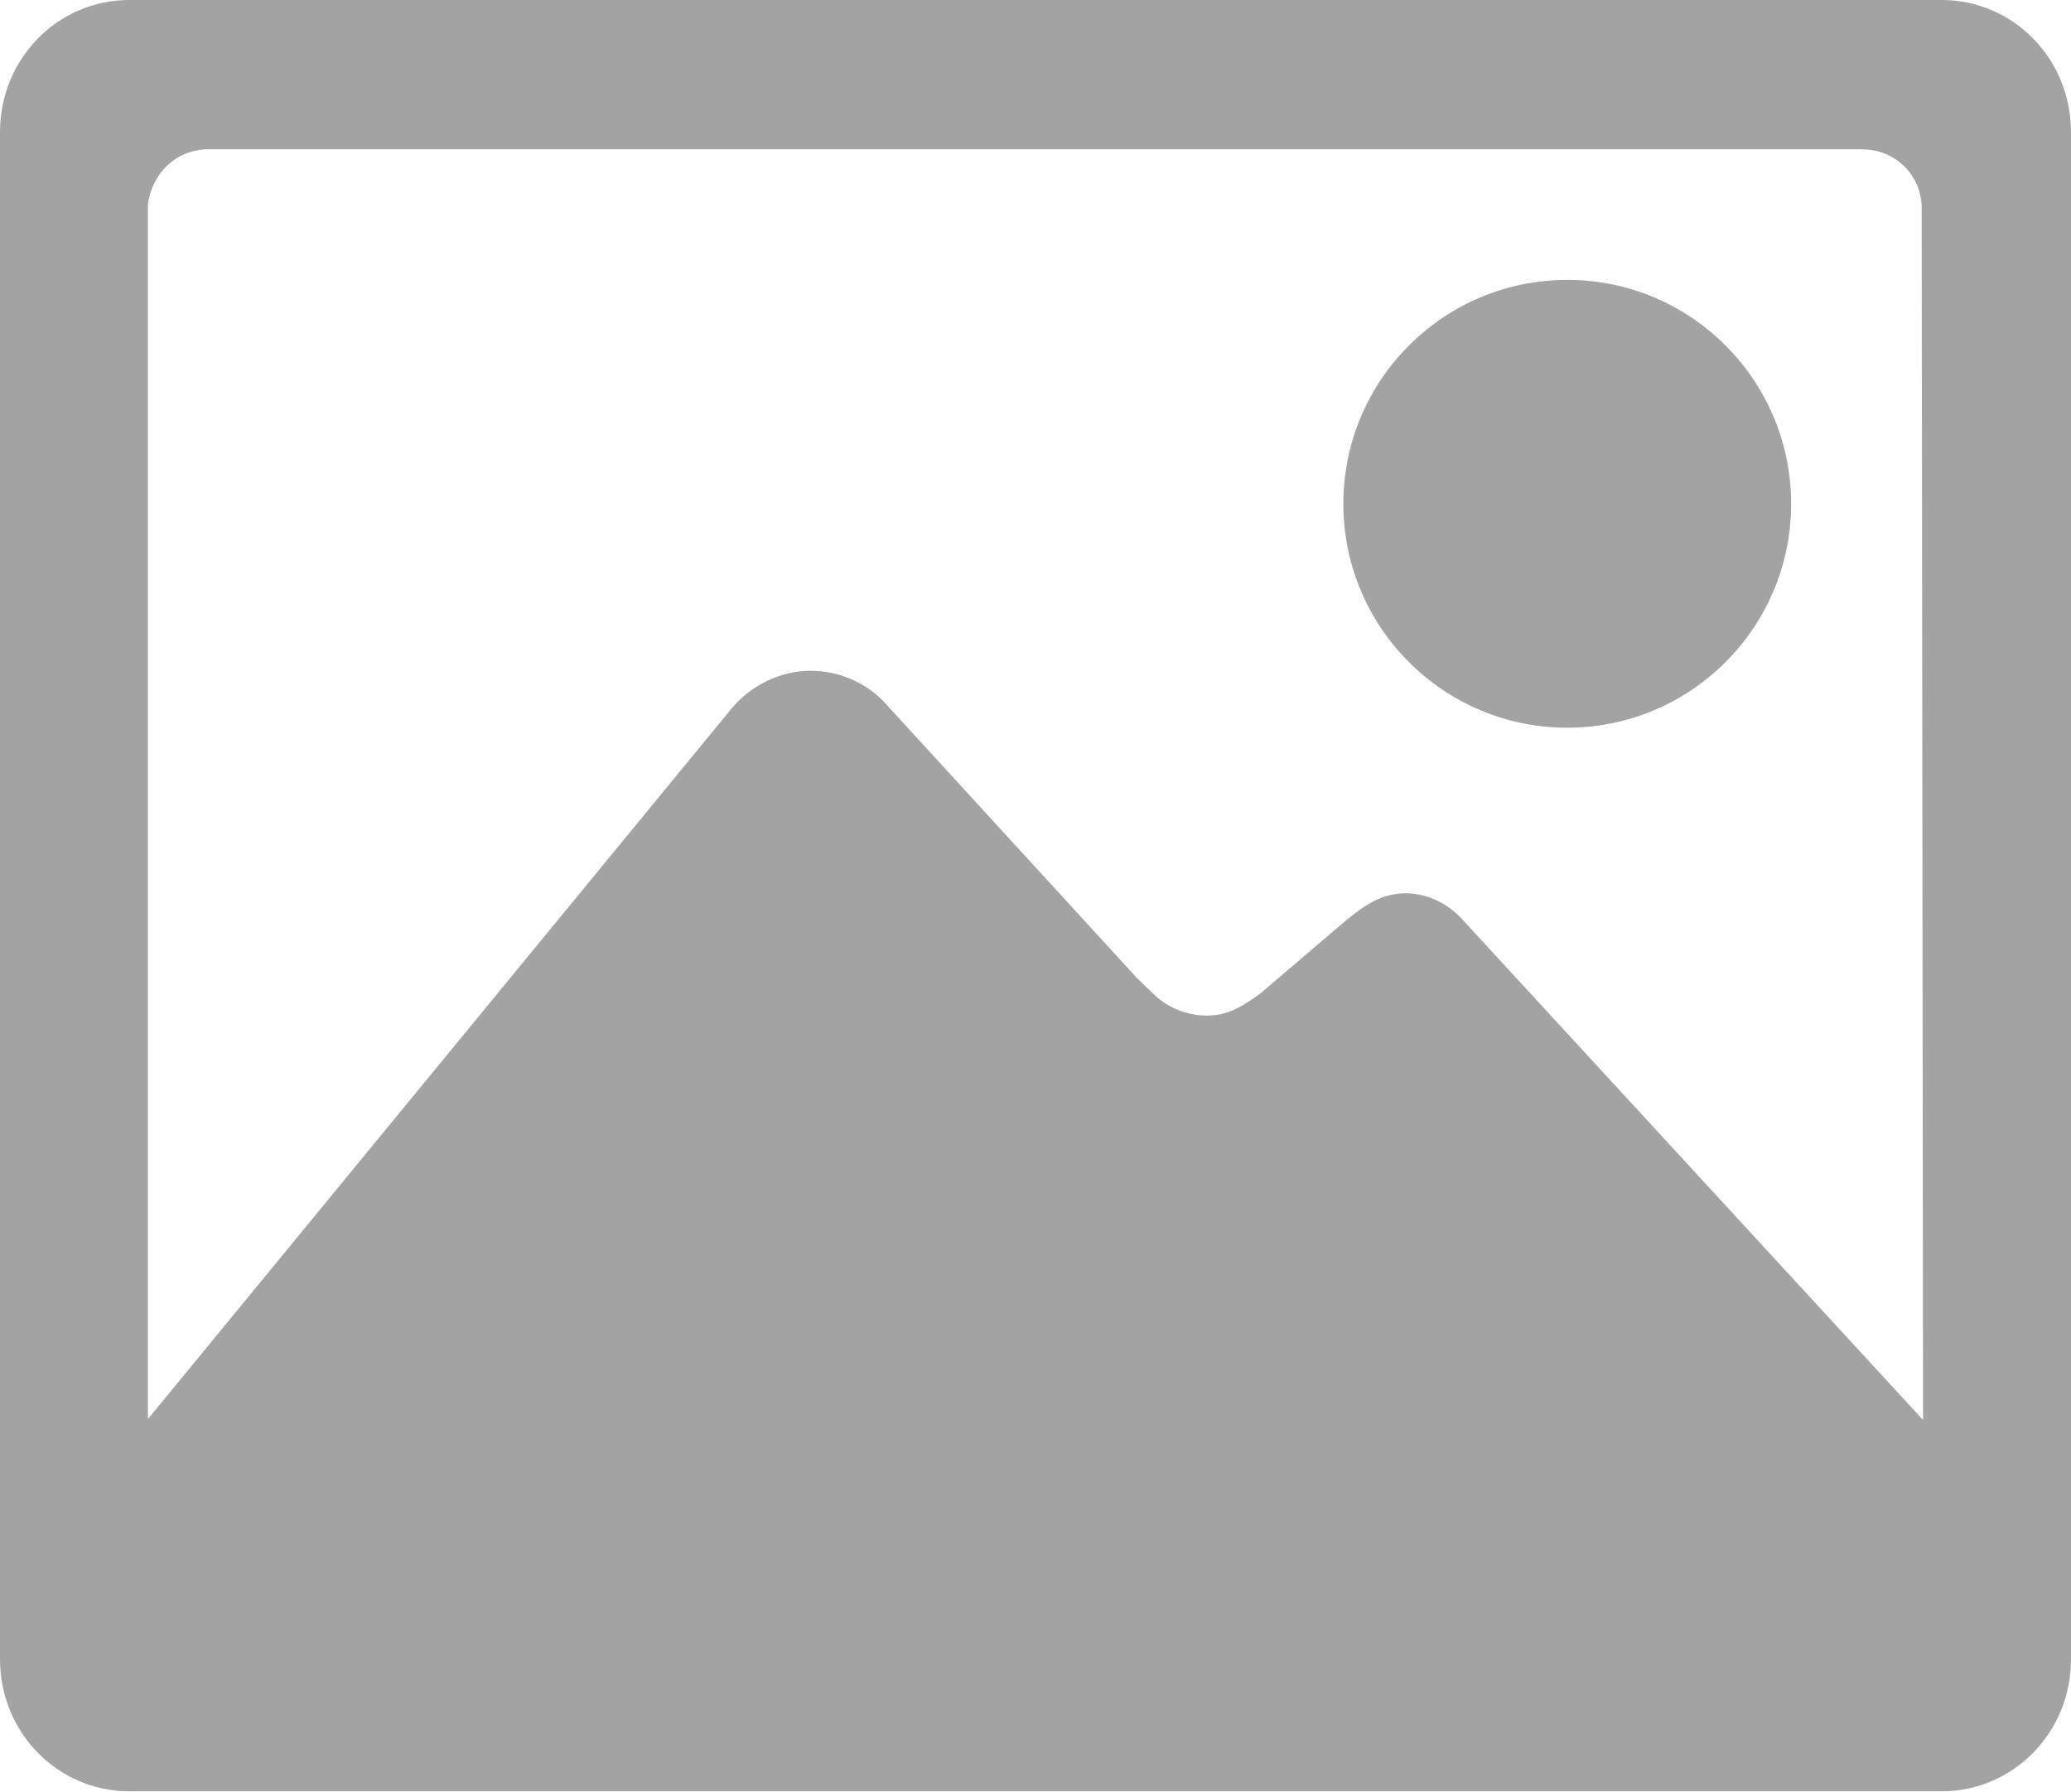
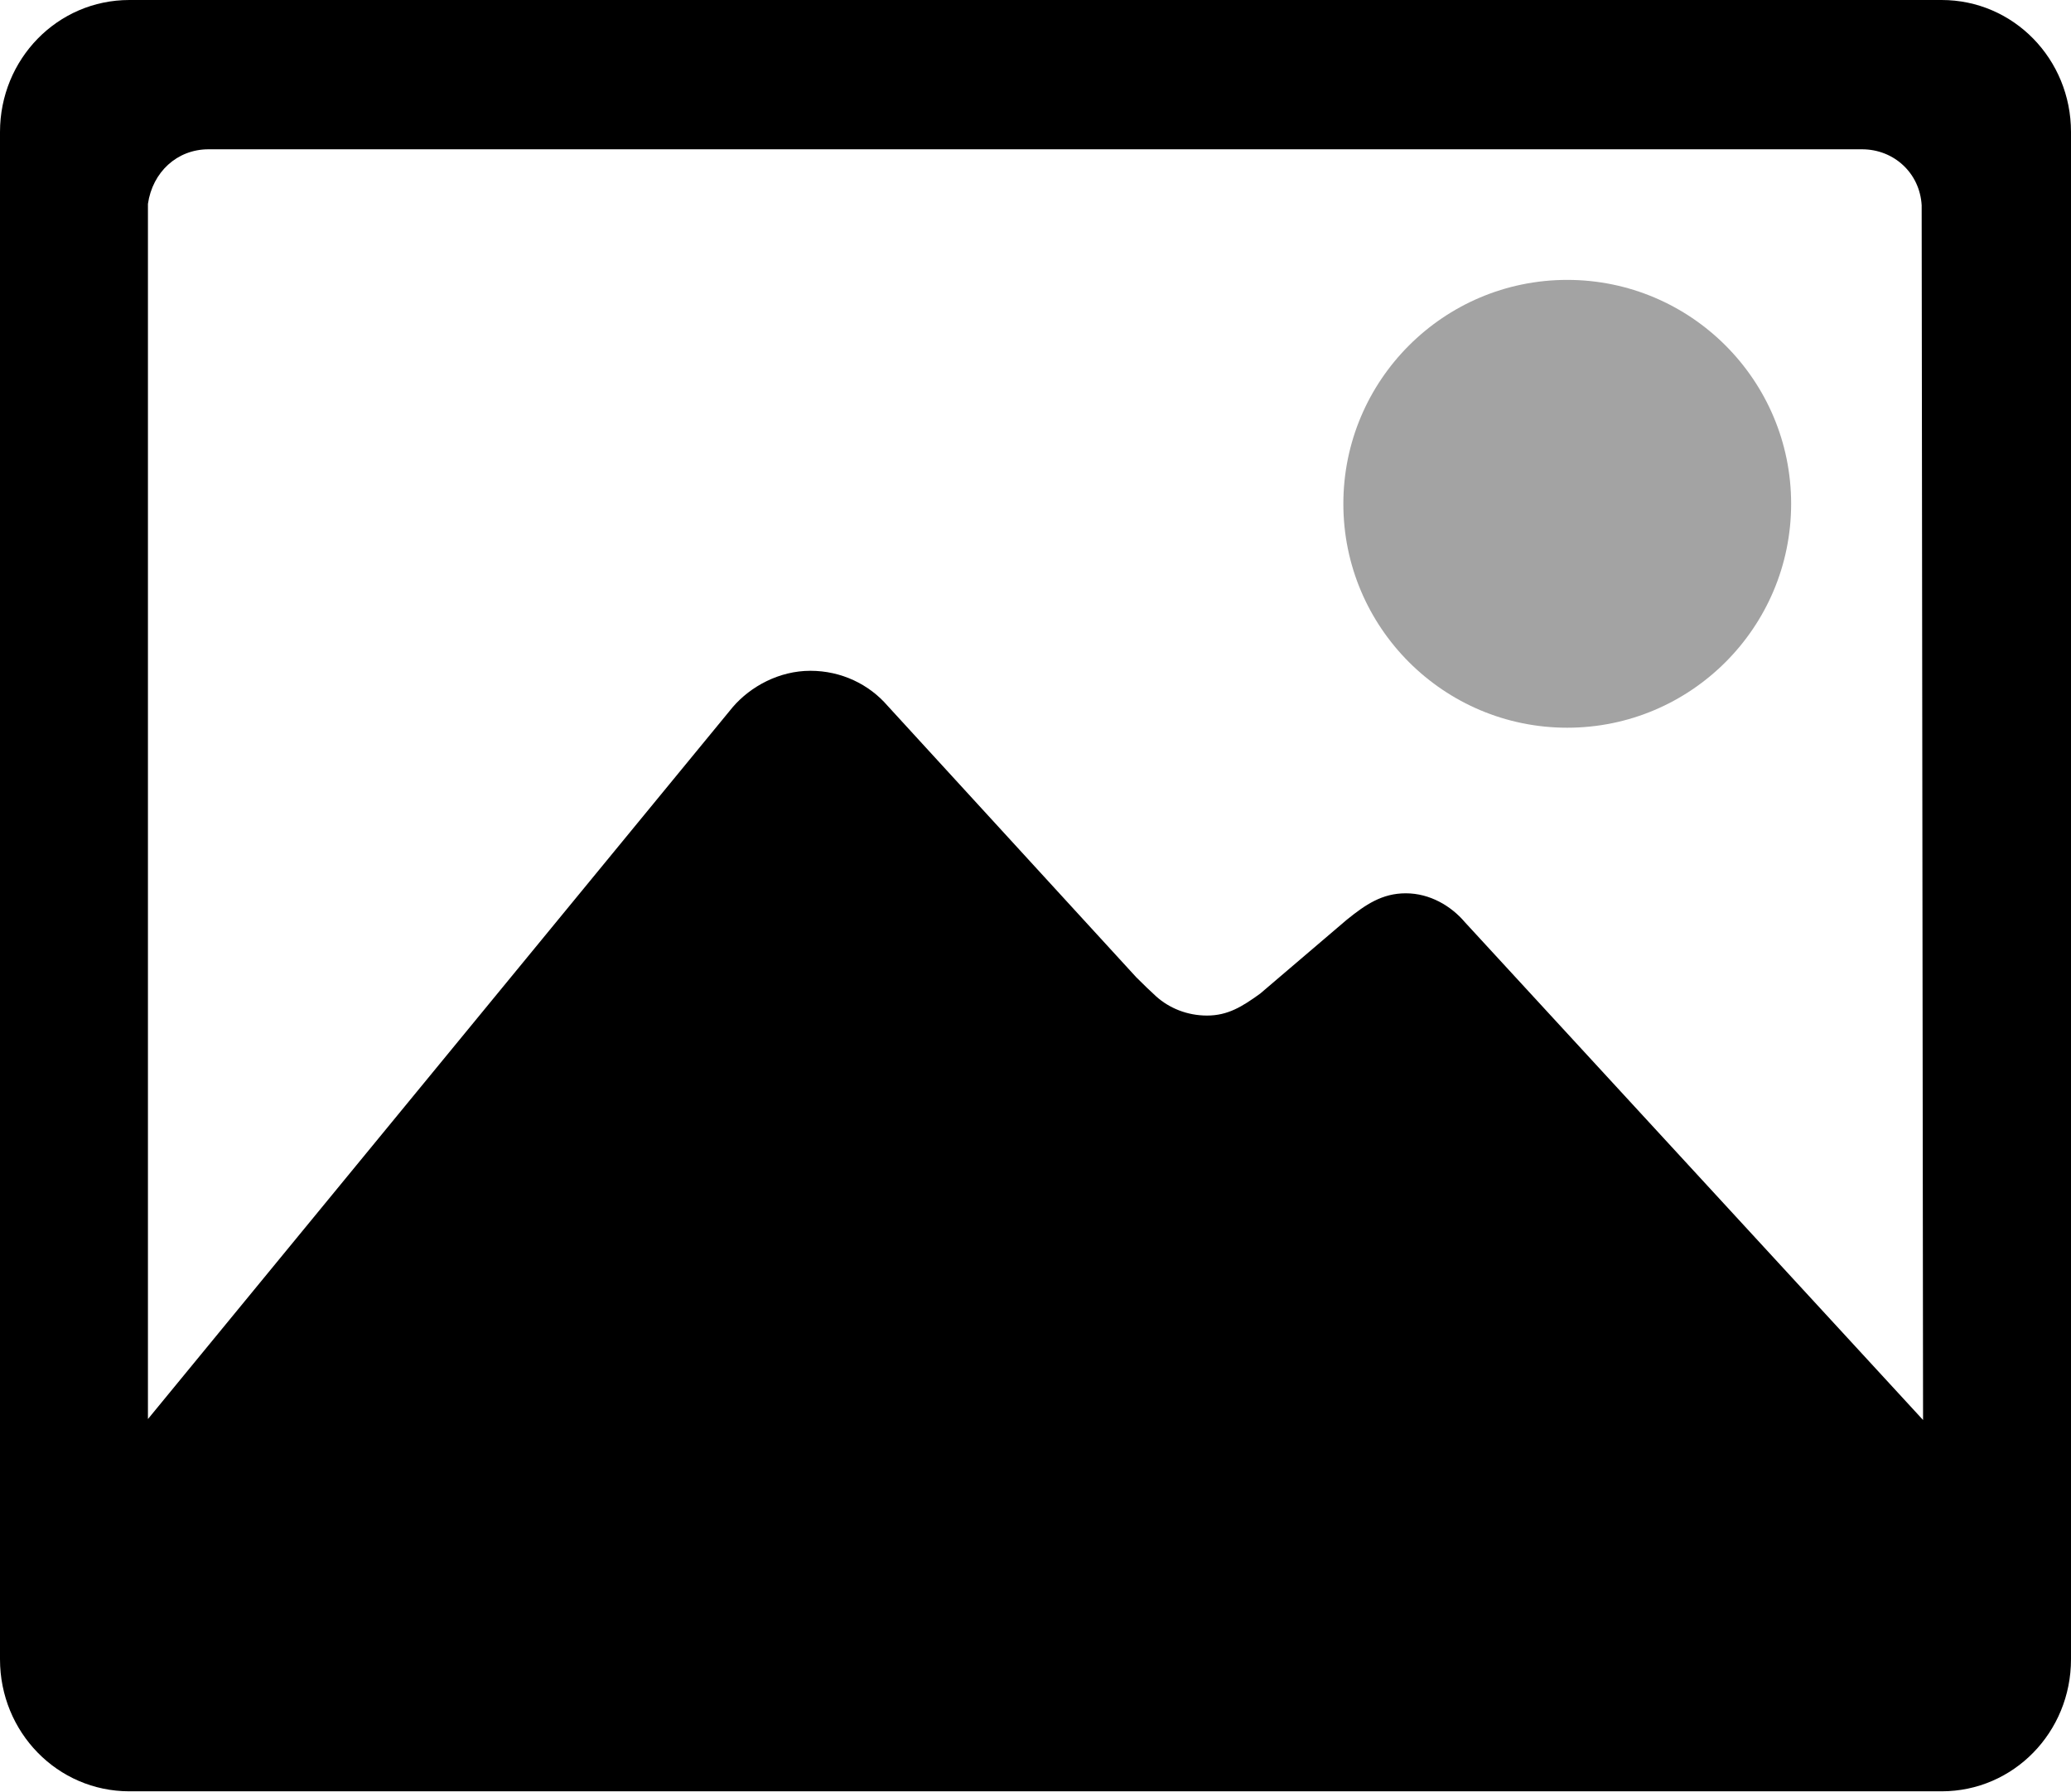
- <svg xmlns="http://www.w3.org/2000/svg" viewBox="0 0 37 32" fill="none">
+ <svg xmlns="http://www.w3.org/2000/svg" viewBox="0 0 37 32" fill="none" id="image">
  <path d="M28 13C30.208 13 32 11.208 32 9C32 6.792 30.208 5 28 5C25.792 5 24 6.792 24 9C24 11.208 25.792 13 28 13Z" fill="#A3A3A3" />
-   <path fill-rule="evenodd" clip-rule="evenodd" d="M2.312 0H34.688C35.976 0 37 1.058 37 2.358V29.642C37 30.942 35.976 32 34.688 32H2.312C1.024 32 0 30.942 0 29.642V2.358C0 1.058 1.024 0 2.312 0ZM25.115 15.958C25.545 15.958 25.925 16.183 26.172 16.475L34.357 25.367L34.332 3.667C34.299 3.092 33.837 2.667 33.267 2.667H3.725C3.163 2.667 2.725 3.075 2.643 3.642V25.35L13.09 12.633C13.412 12.258 13.925 11.983 14.478 11.983C15.031 11.983 15.527 12.225 15.857 12.608L20.3 17.458C20.424 17.583 20.573 17.725 20.656 17.8C20.887 18.008 21.209 18.142 21.564 18.142C21.936 18.142 22.192 17.983 22.514 17.75L24.058 16.433C24.397 16.158 24.694 15.958 25.115 15.958Z" fill="#A3A3A3" />
+   <path fill-rule="evenodd" clip-rule="evenodd" d="M2.312 0H34.688C35.976 0 37 1.058 37 2.358V29.642C37 30.942 35.976 32 34.688 32H2.312C1.024 32 0 30.942 0 29.642V2.358C0 1.058 1.024 0 2.312 0ZM25.115 15.958C25.545 15.958 25.925 16.183 26.172 16.475L34.357 25.367L34.332 3.667C34.299 3.092 33.837 2.667 33.267 2.667H3.725C3.163 2.667 2.725 3.075 2.643 3.642V25.35L13.09 12.633C13.412 12.258 13.925 11.983 14.478 11.983C15.031 11.983 15.527 12.225 15.857 12.608L20.3 17.458C20.424 17.583 20.573 17.725 20.656 17.8C20.887 18.008 21.209 18.142 21.564 18.142C21.936 18.142 22.192 17.983 22.514 17.75L24.058 16.433C24.397 16.158 24.694 15.958 25.115 15.958Z" fill="currentColor" />
</svg>
